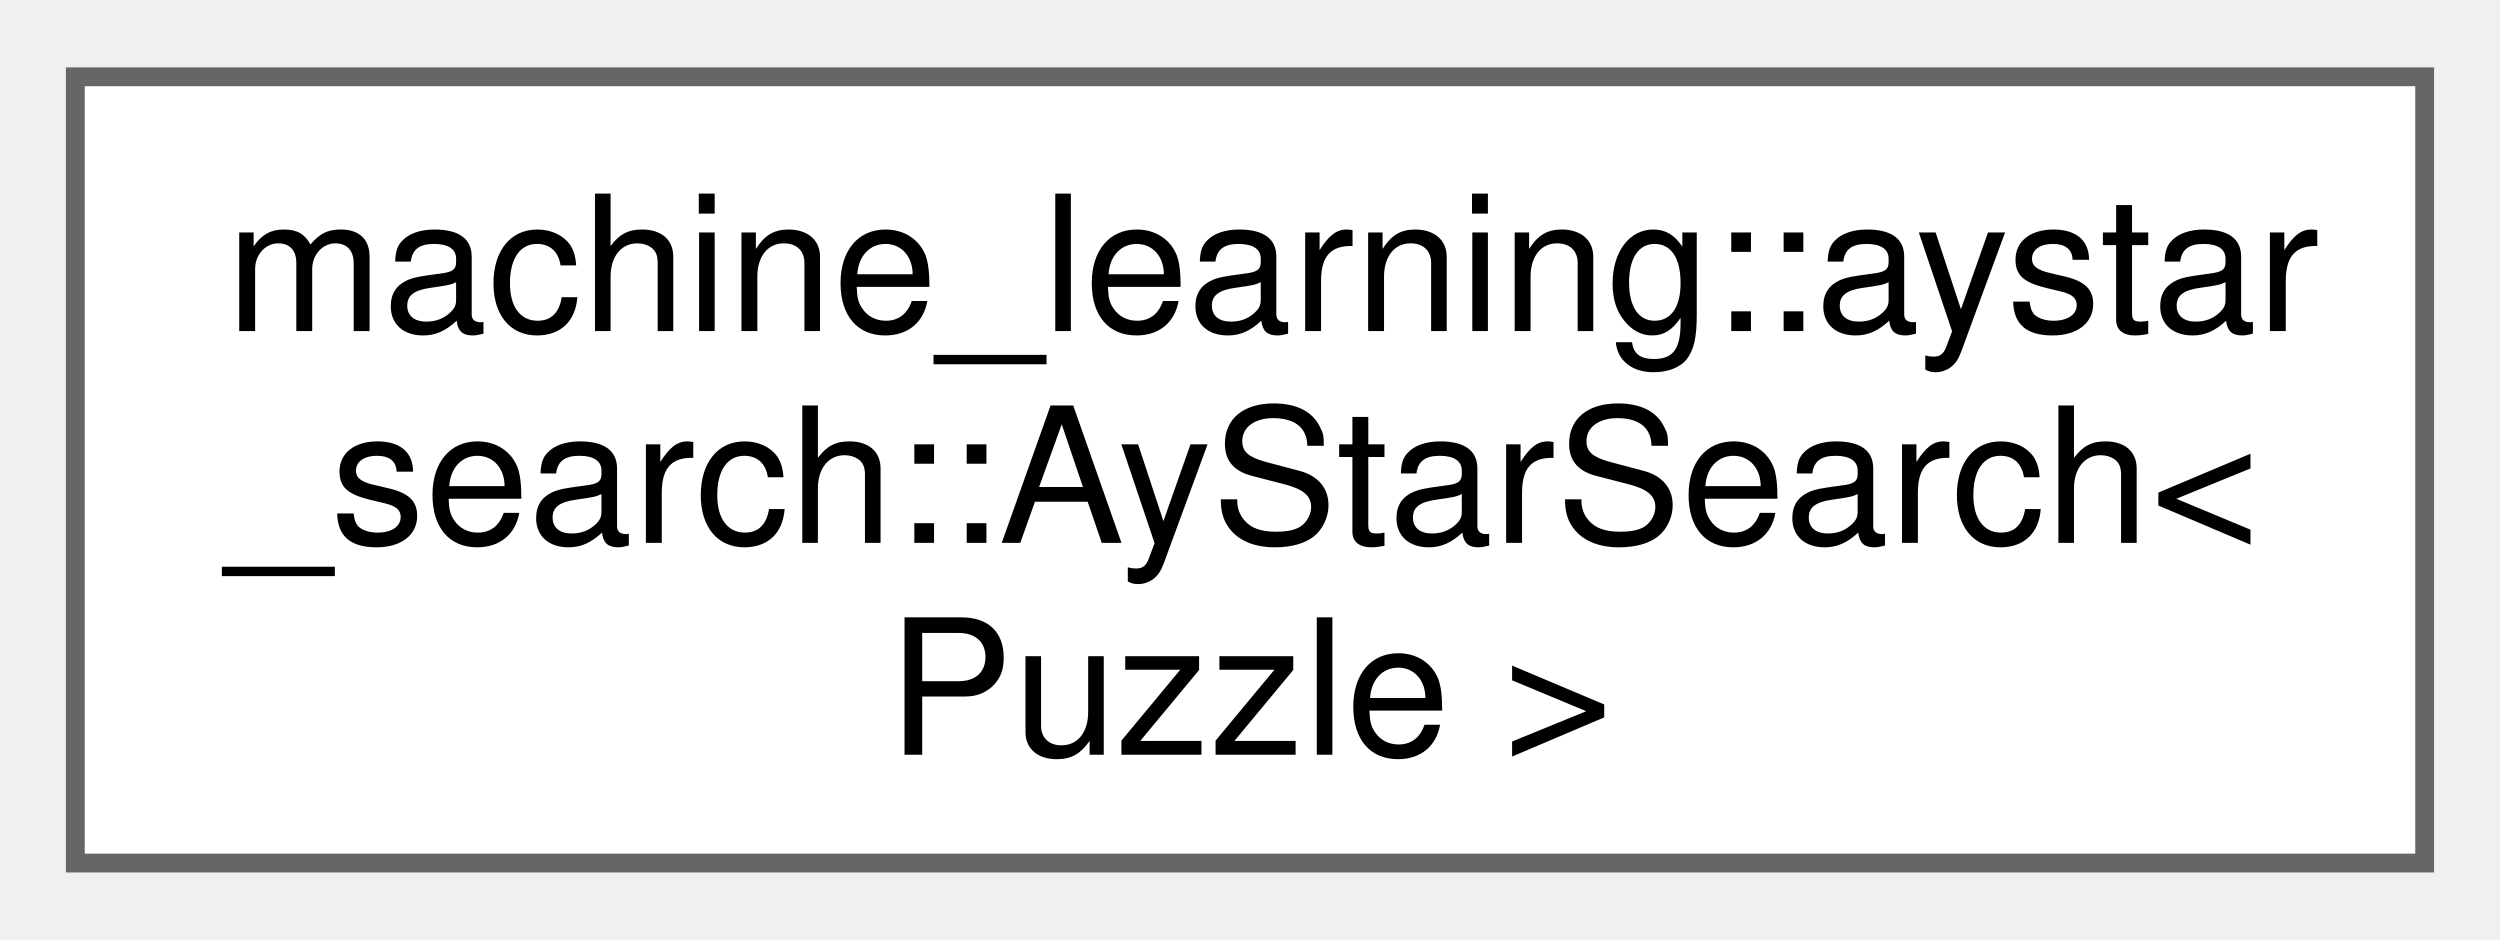
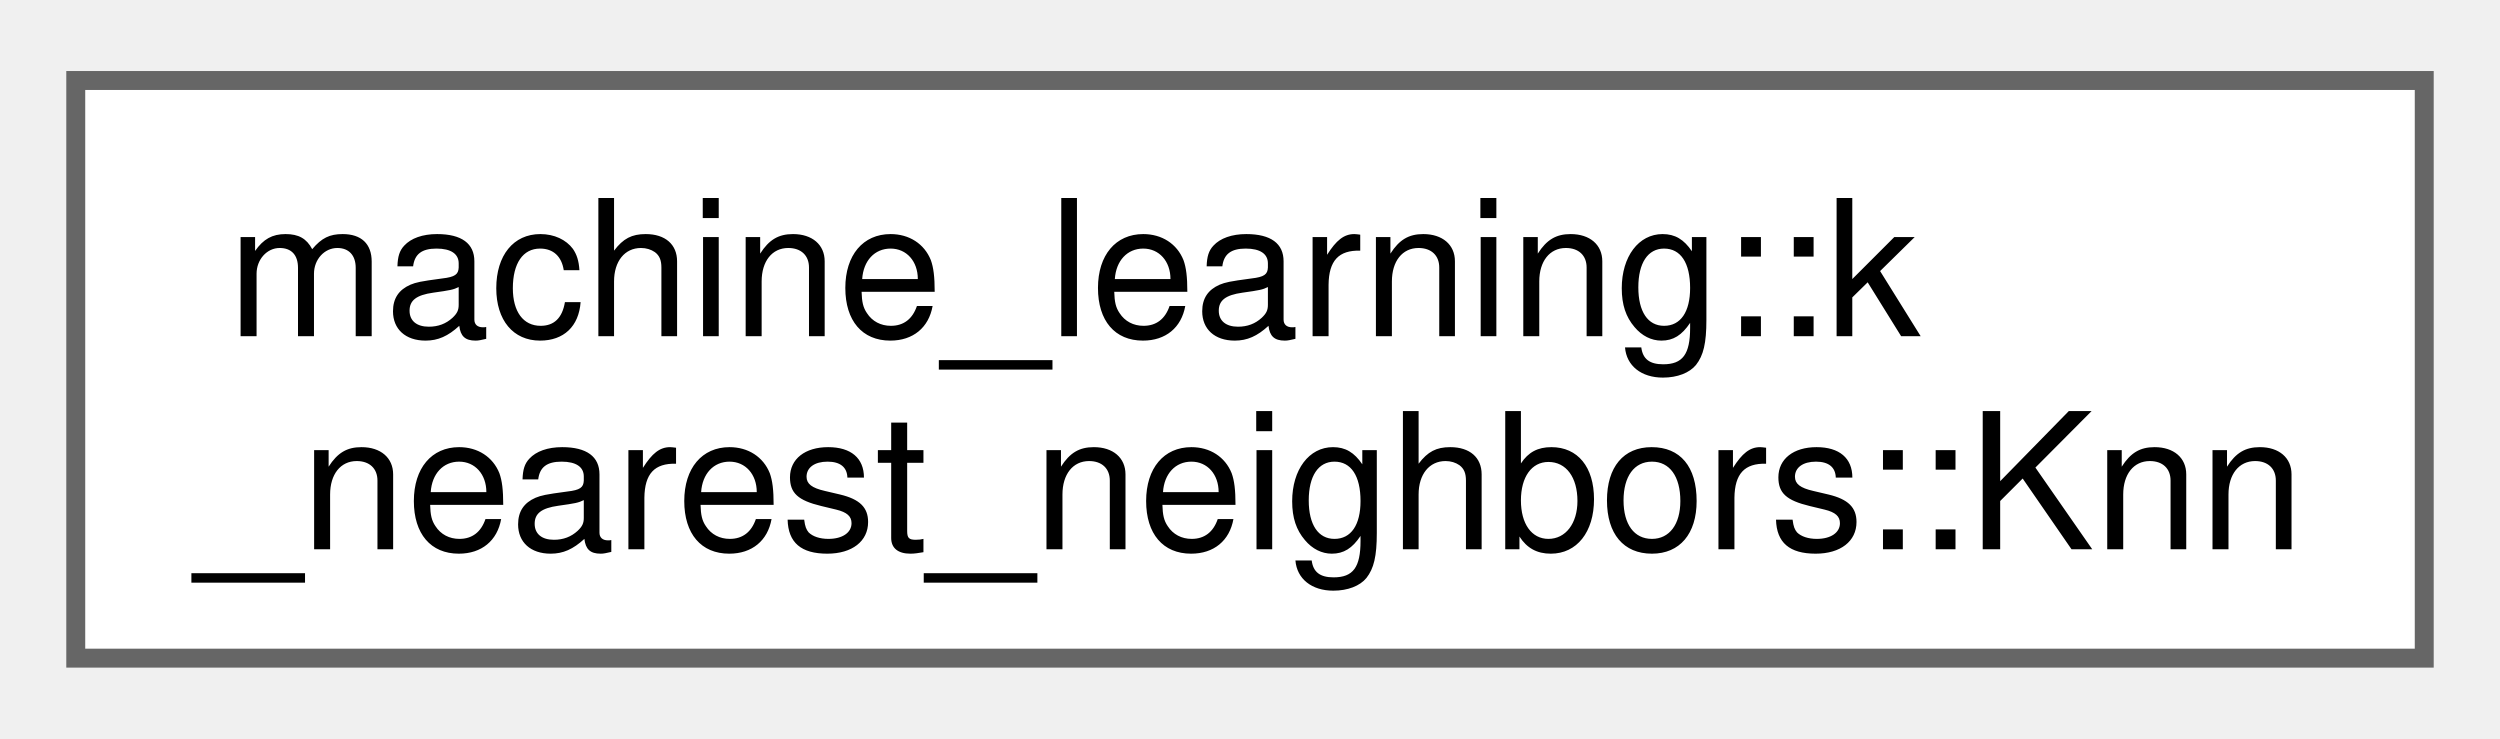
- <svg xmlns="http://www.w3.org/2000/svg" xmlns:xlink="http://www.w3.org/1999/xlink" width="133pt" height="50pt" viewBox="0.00 0.00 132.75 49.75">
-   <g id="graph0" class="graph" transform="scale(1 1) rotate(0) translate(4 45.75)">
+ <svg xmlns="http://www.w3.org/2000/svg" xmlns:xlink="http://www.w3.org/1999/xlink" width="132pt" height="39pt" viewBox="0.00 0.00 132.00 38.50">
+   <g id="graph0" class="graph" transform="scale(1 1) rotate(0) translate(4 34.5)">
    <g id="Node000000" class="node">
      <g id="a_Node000000">
-         <a xlink:href="da/d02/classmachine__learning_1_1aystar__search_1_1_ay_star_search.html" target="_top" xlink:title="A class defining A* search algorithm. for some initial state and final state.">
-           <polygon fill="white" stroke="#666666" points="124.75,-41.75 0,-41.75 0,0 124.75,0 124.75,-41.75" />
-           <text text-anchor="start" x="8" y="-28.25" font-family="Helvetica,sans-Serif" font-size="10.00">machine_learning::aystar</text>
-           <text text-anchor="start" x="8" y="-17" font-family="Helvetica,sans-Serif" font-size="10.00">_search::AyStarSearch&lt;</text>
-           <text text-anchor="middle" x="62.38" y="-5.75" font-family="Helvetica,sans-Serif" font-size="10.00"> Puzzle &gt;</text>
+         <a xlink:href="classmachine__learning_1_1k__nearest__neighbors_1_1_knn.html" target="_top" xlink:title="K-Nearest Neighbors (Knn) class using Euclidean distance as distance metric.">
+           <polygon fill="white" stroke="#666666" points="124,-30.5 0,-30.5 0,0 124,0 124,-30.5" />
+           <text text-anchor="start" x="8" y="-17" font-family="Helvetica,sans-Serif" font-size="10.00">machine_learning::k</text>
+           <text text-anchor="middle" x="62" y="-5.75" font-family="Helvetica,sans-Serif" font-size="10.00">_nearest_neighbors::Knn</text>
        </a>
      </g>
    </g>
  </g>
</svg>
